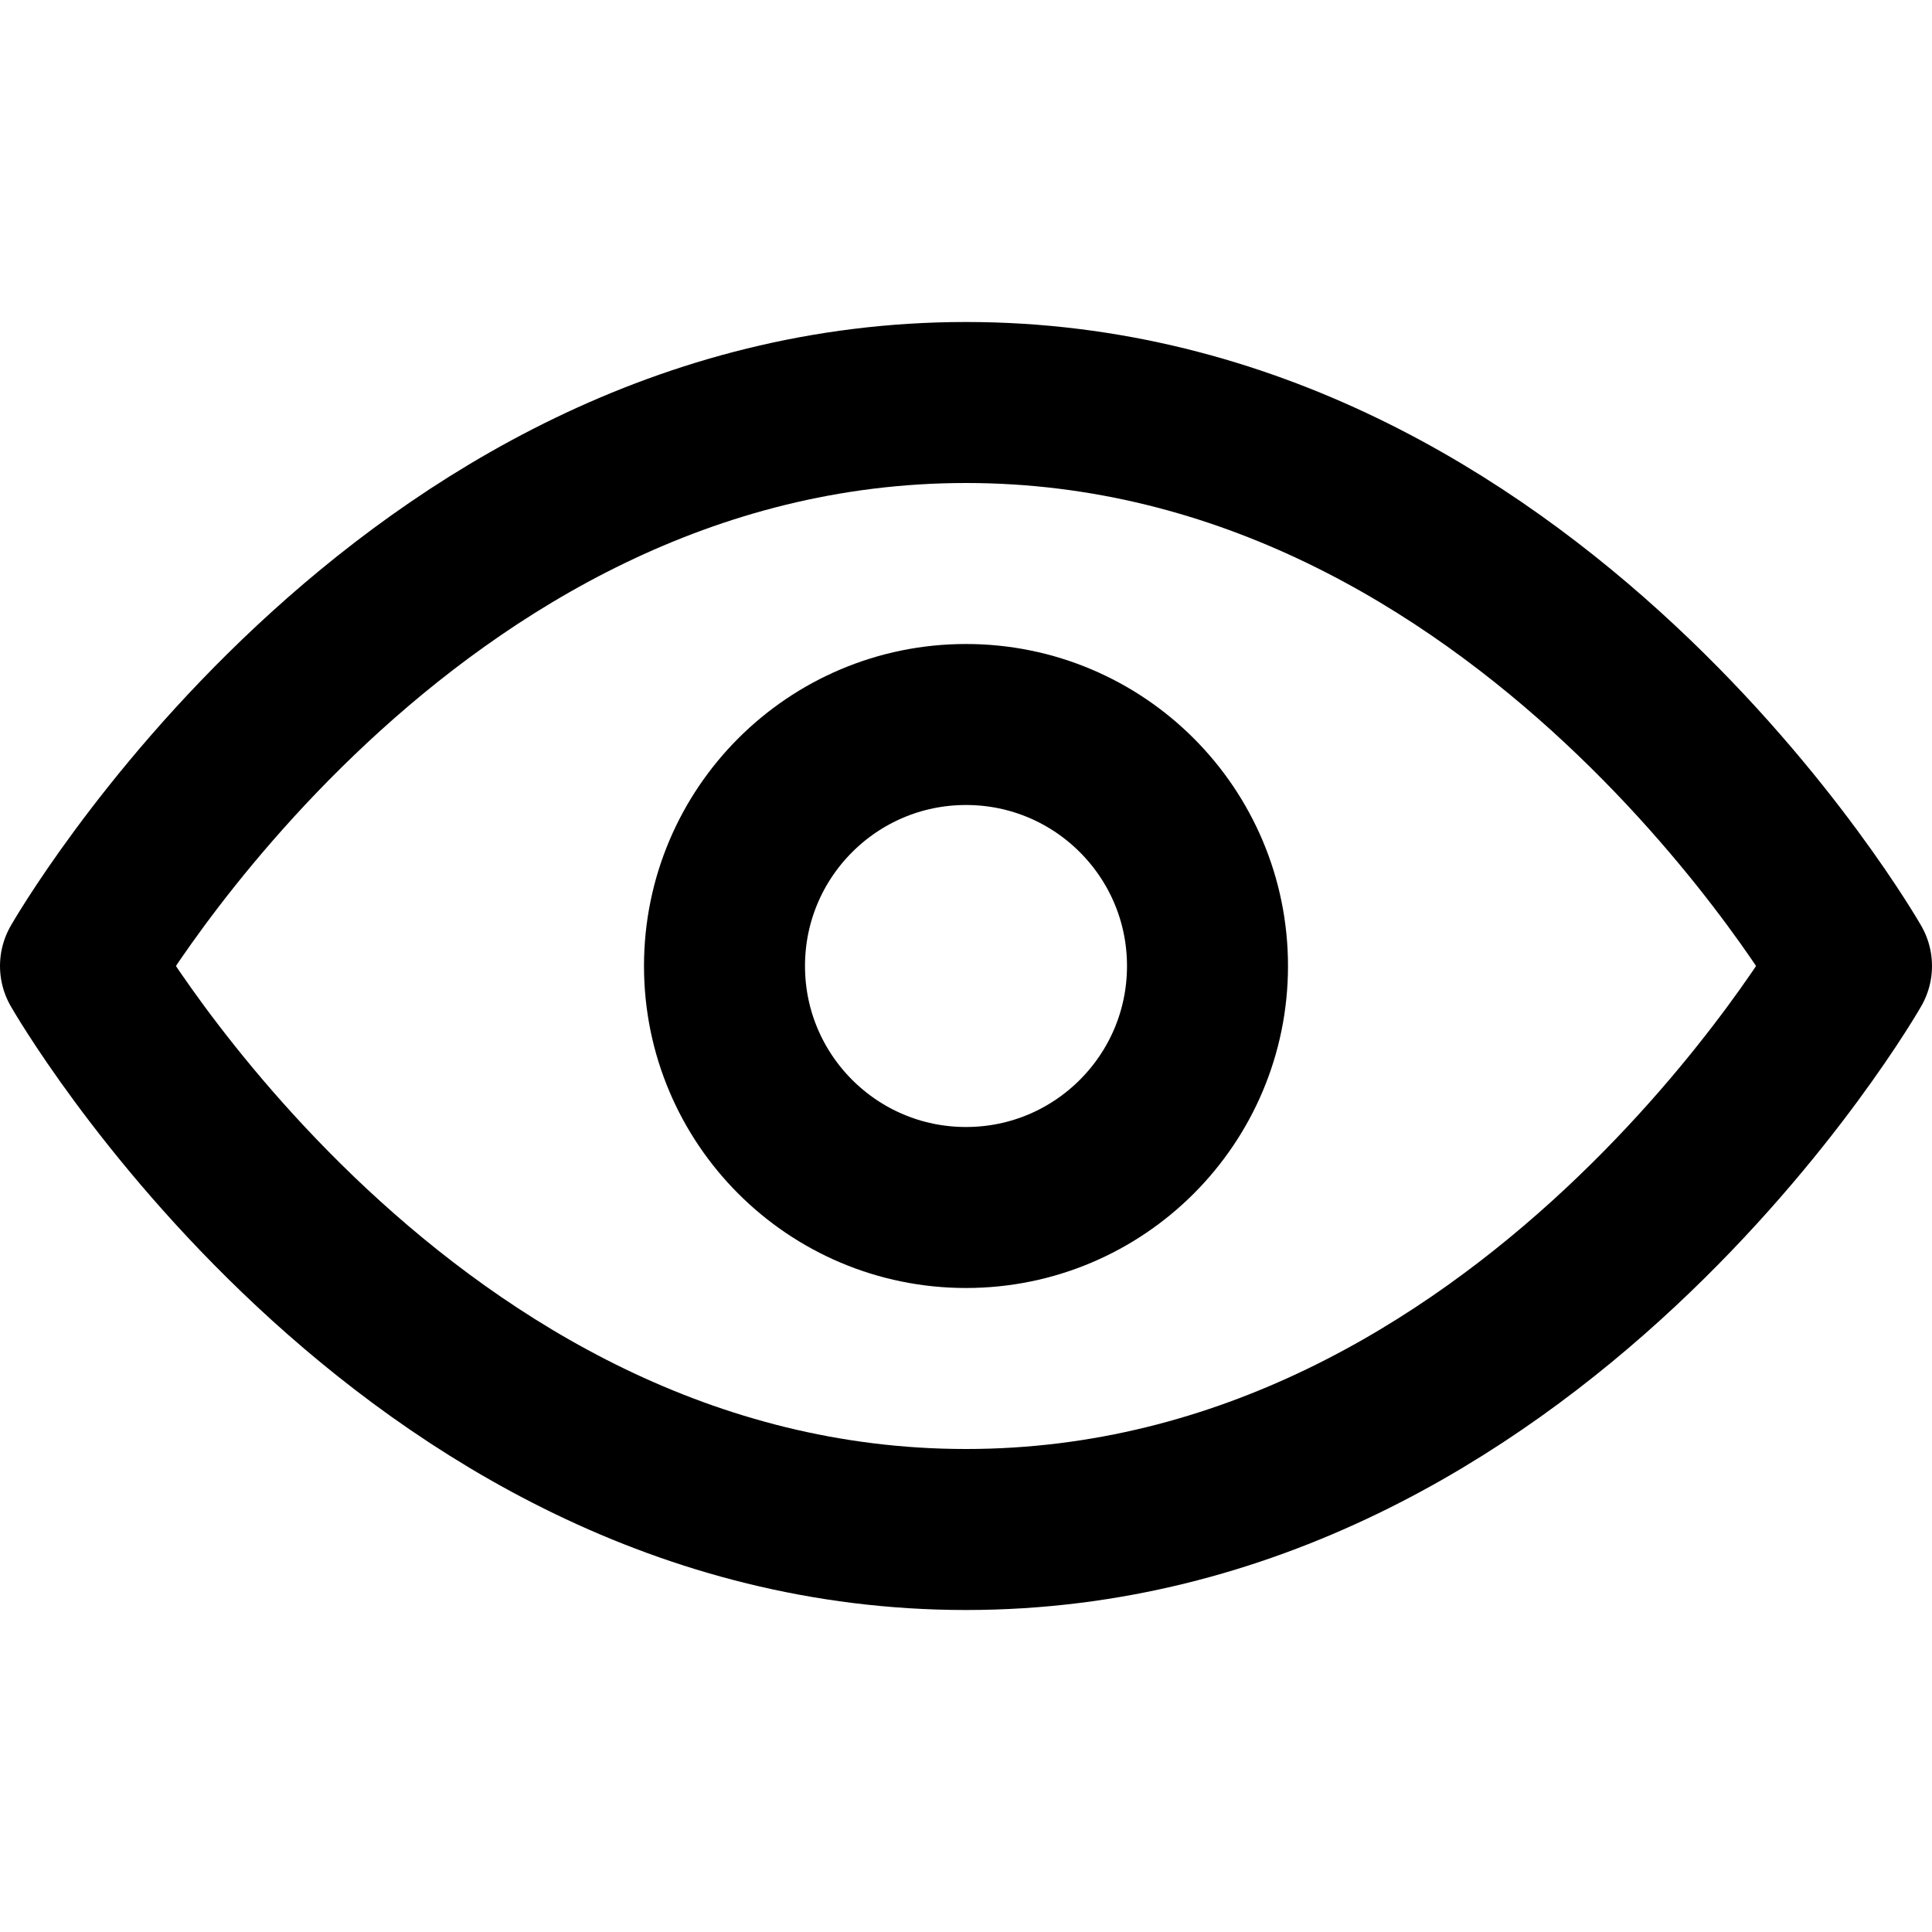
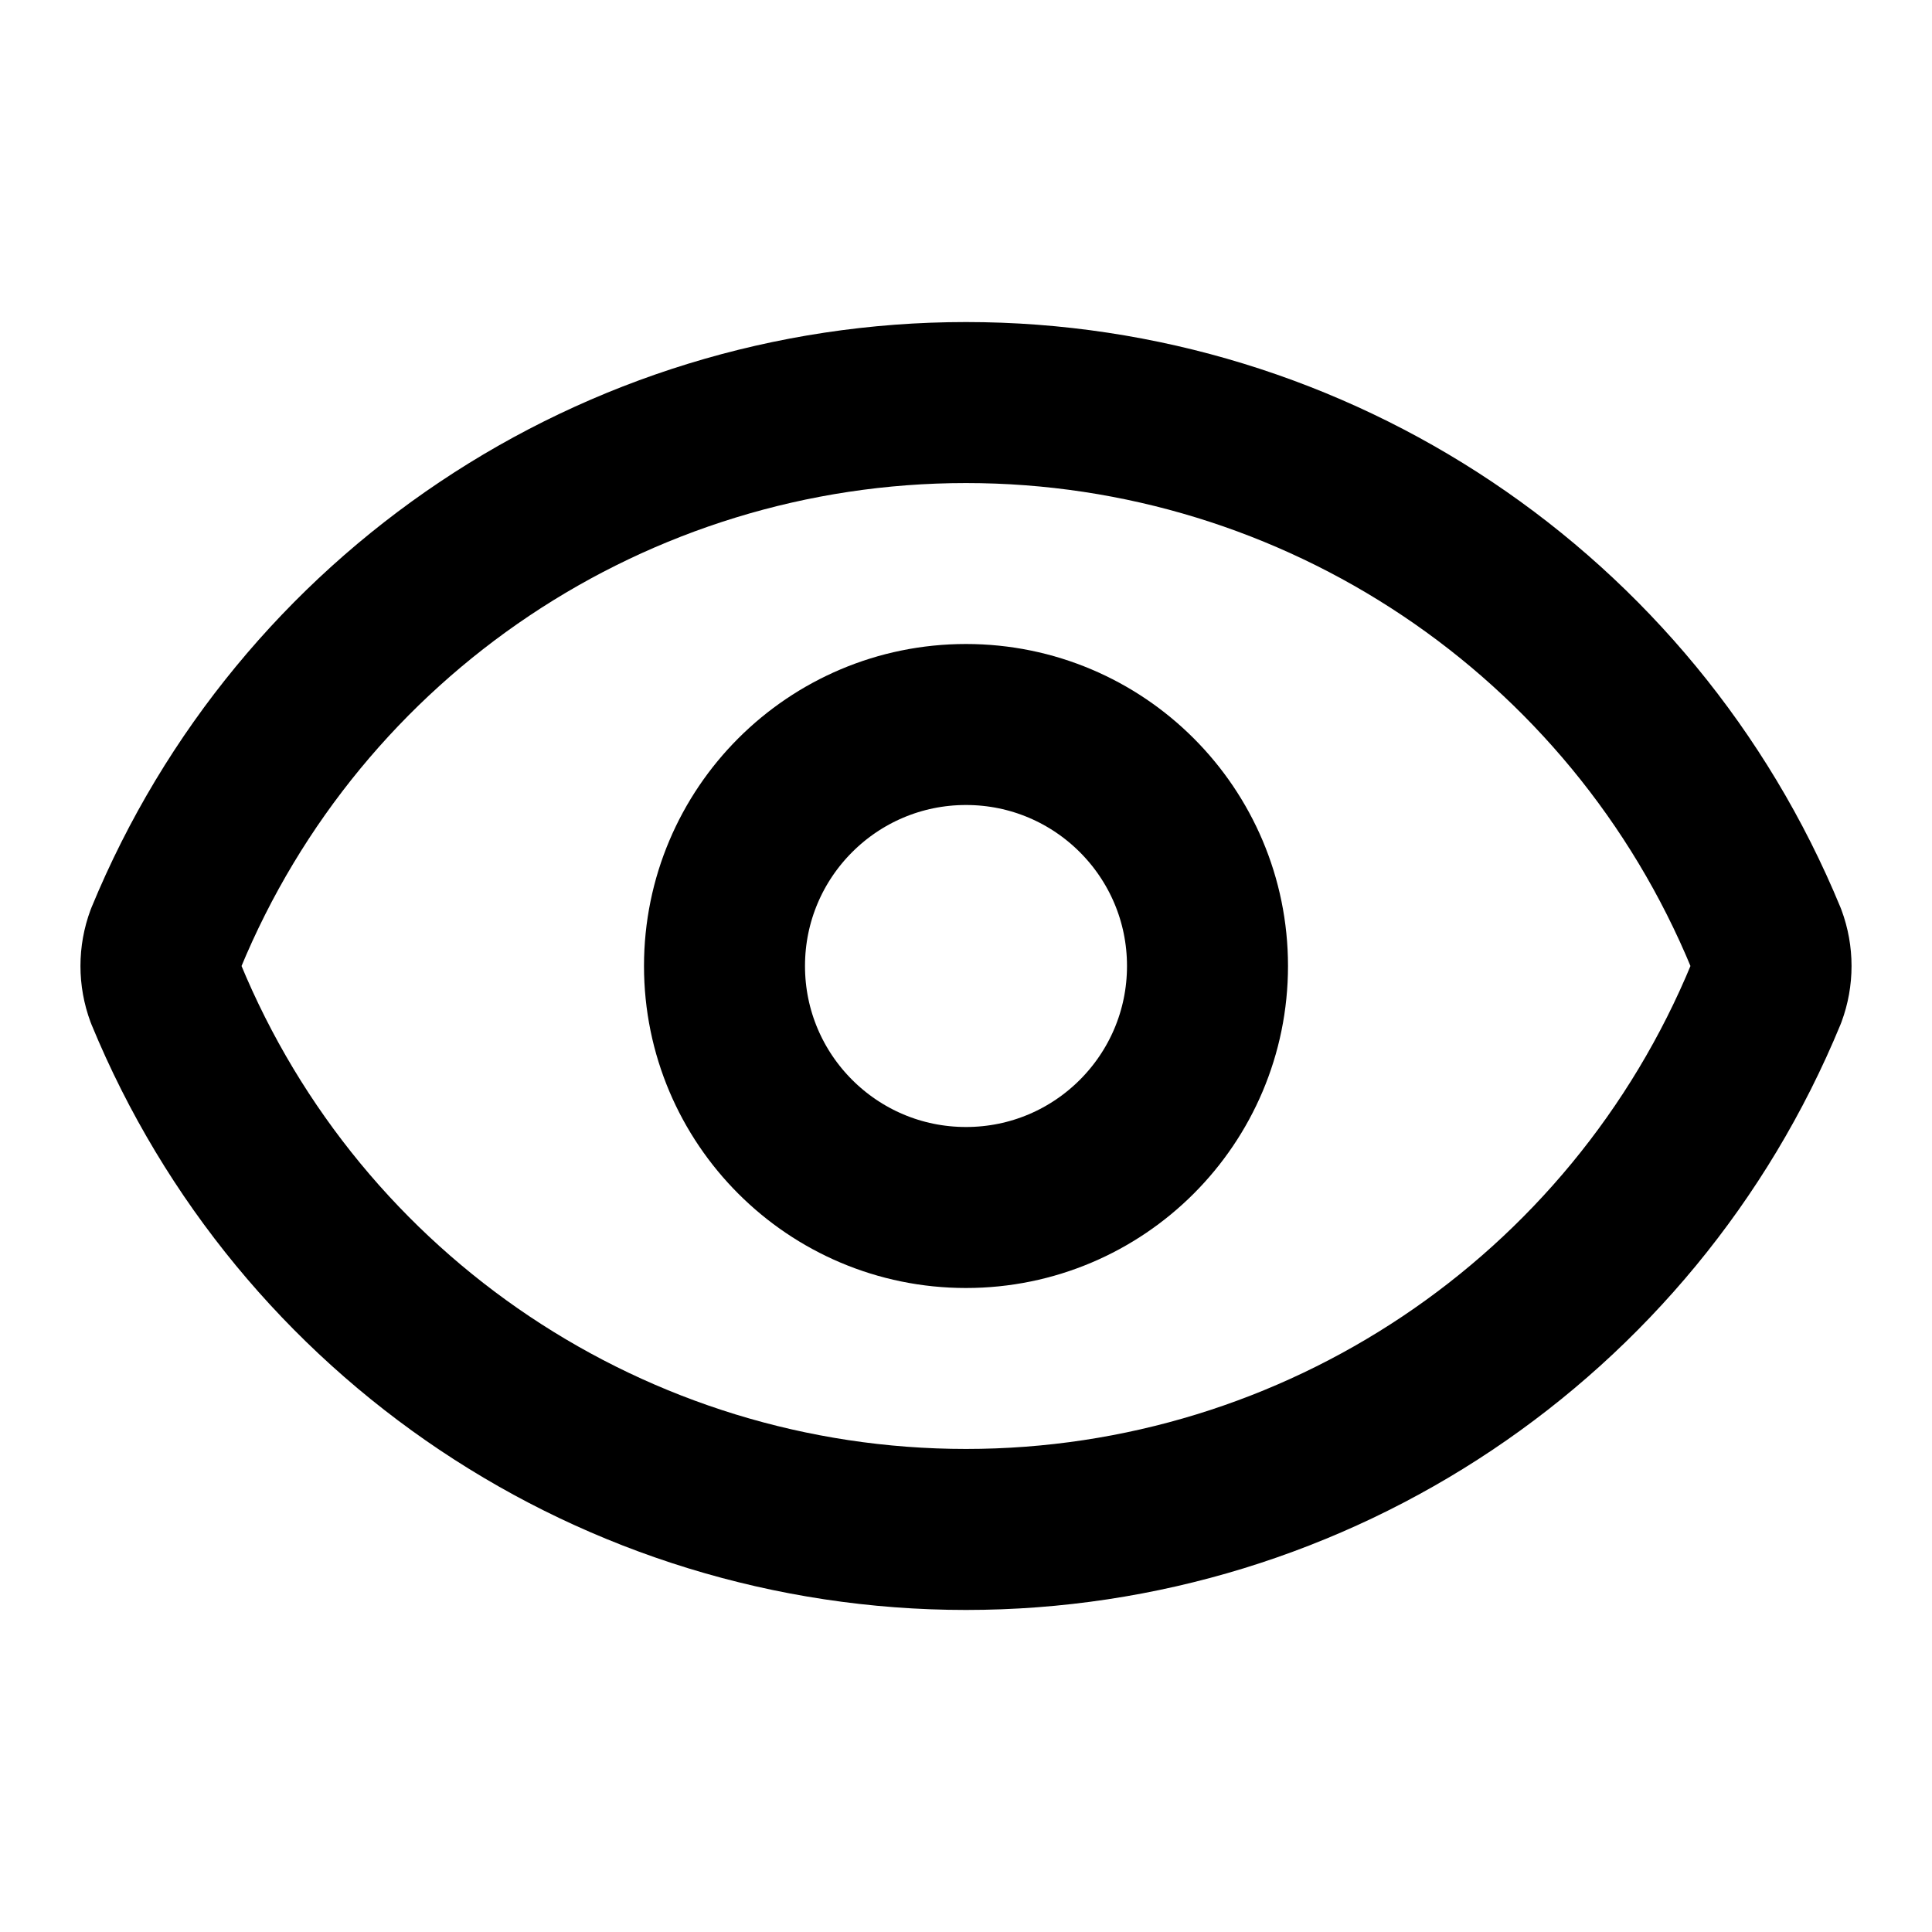
<svg class="icon" viewBox="0 0 24 24" fill="none" stroke="currentColor" stroke-width="2" stroke-linecap="round" stroke-linejoin="round" aria-hidden="true">
-   <path d="M1 12s4-7 11-7 11 7 11 7-4 7-11 7S1 12 1 12z" />
+   <path d="M2.062 12.348a1 1 0 0 1 0-.696 10.75 10.75 0 0 1 19.876 0 1 1 0 0 1 0 .696 10.75 10.75 0 0 1-19.876 0" />
  <circle cx="12" cy="12" r="3" />
</svg>
